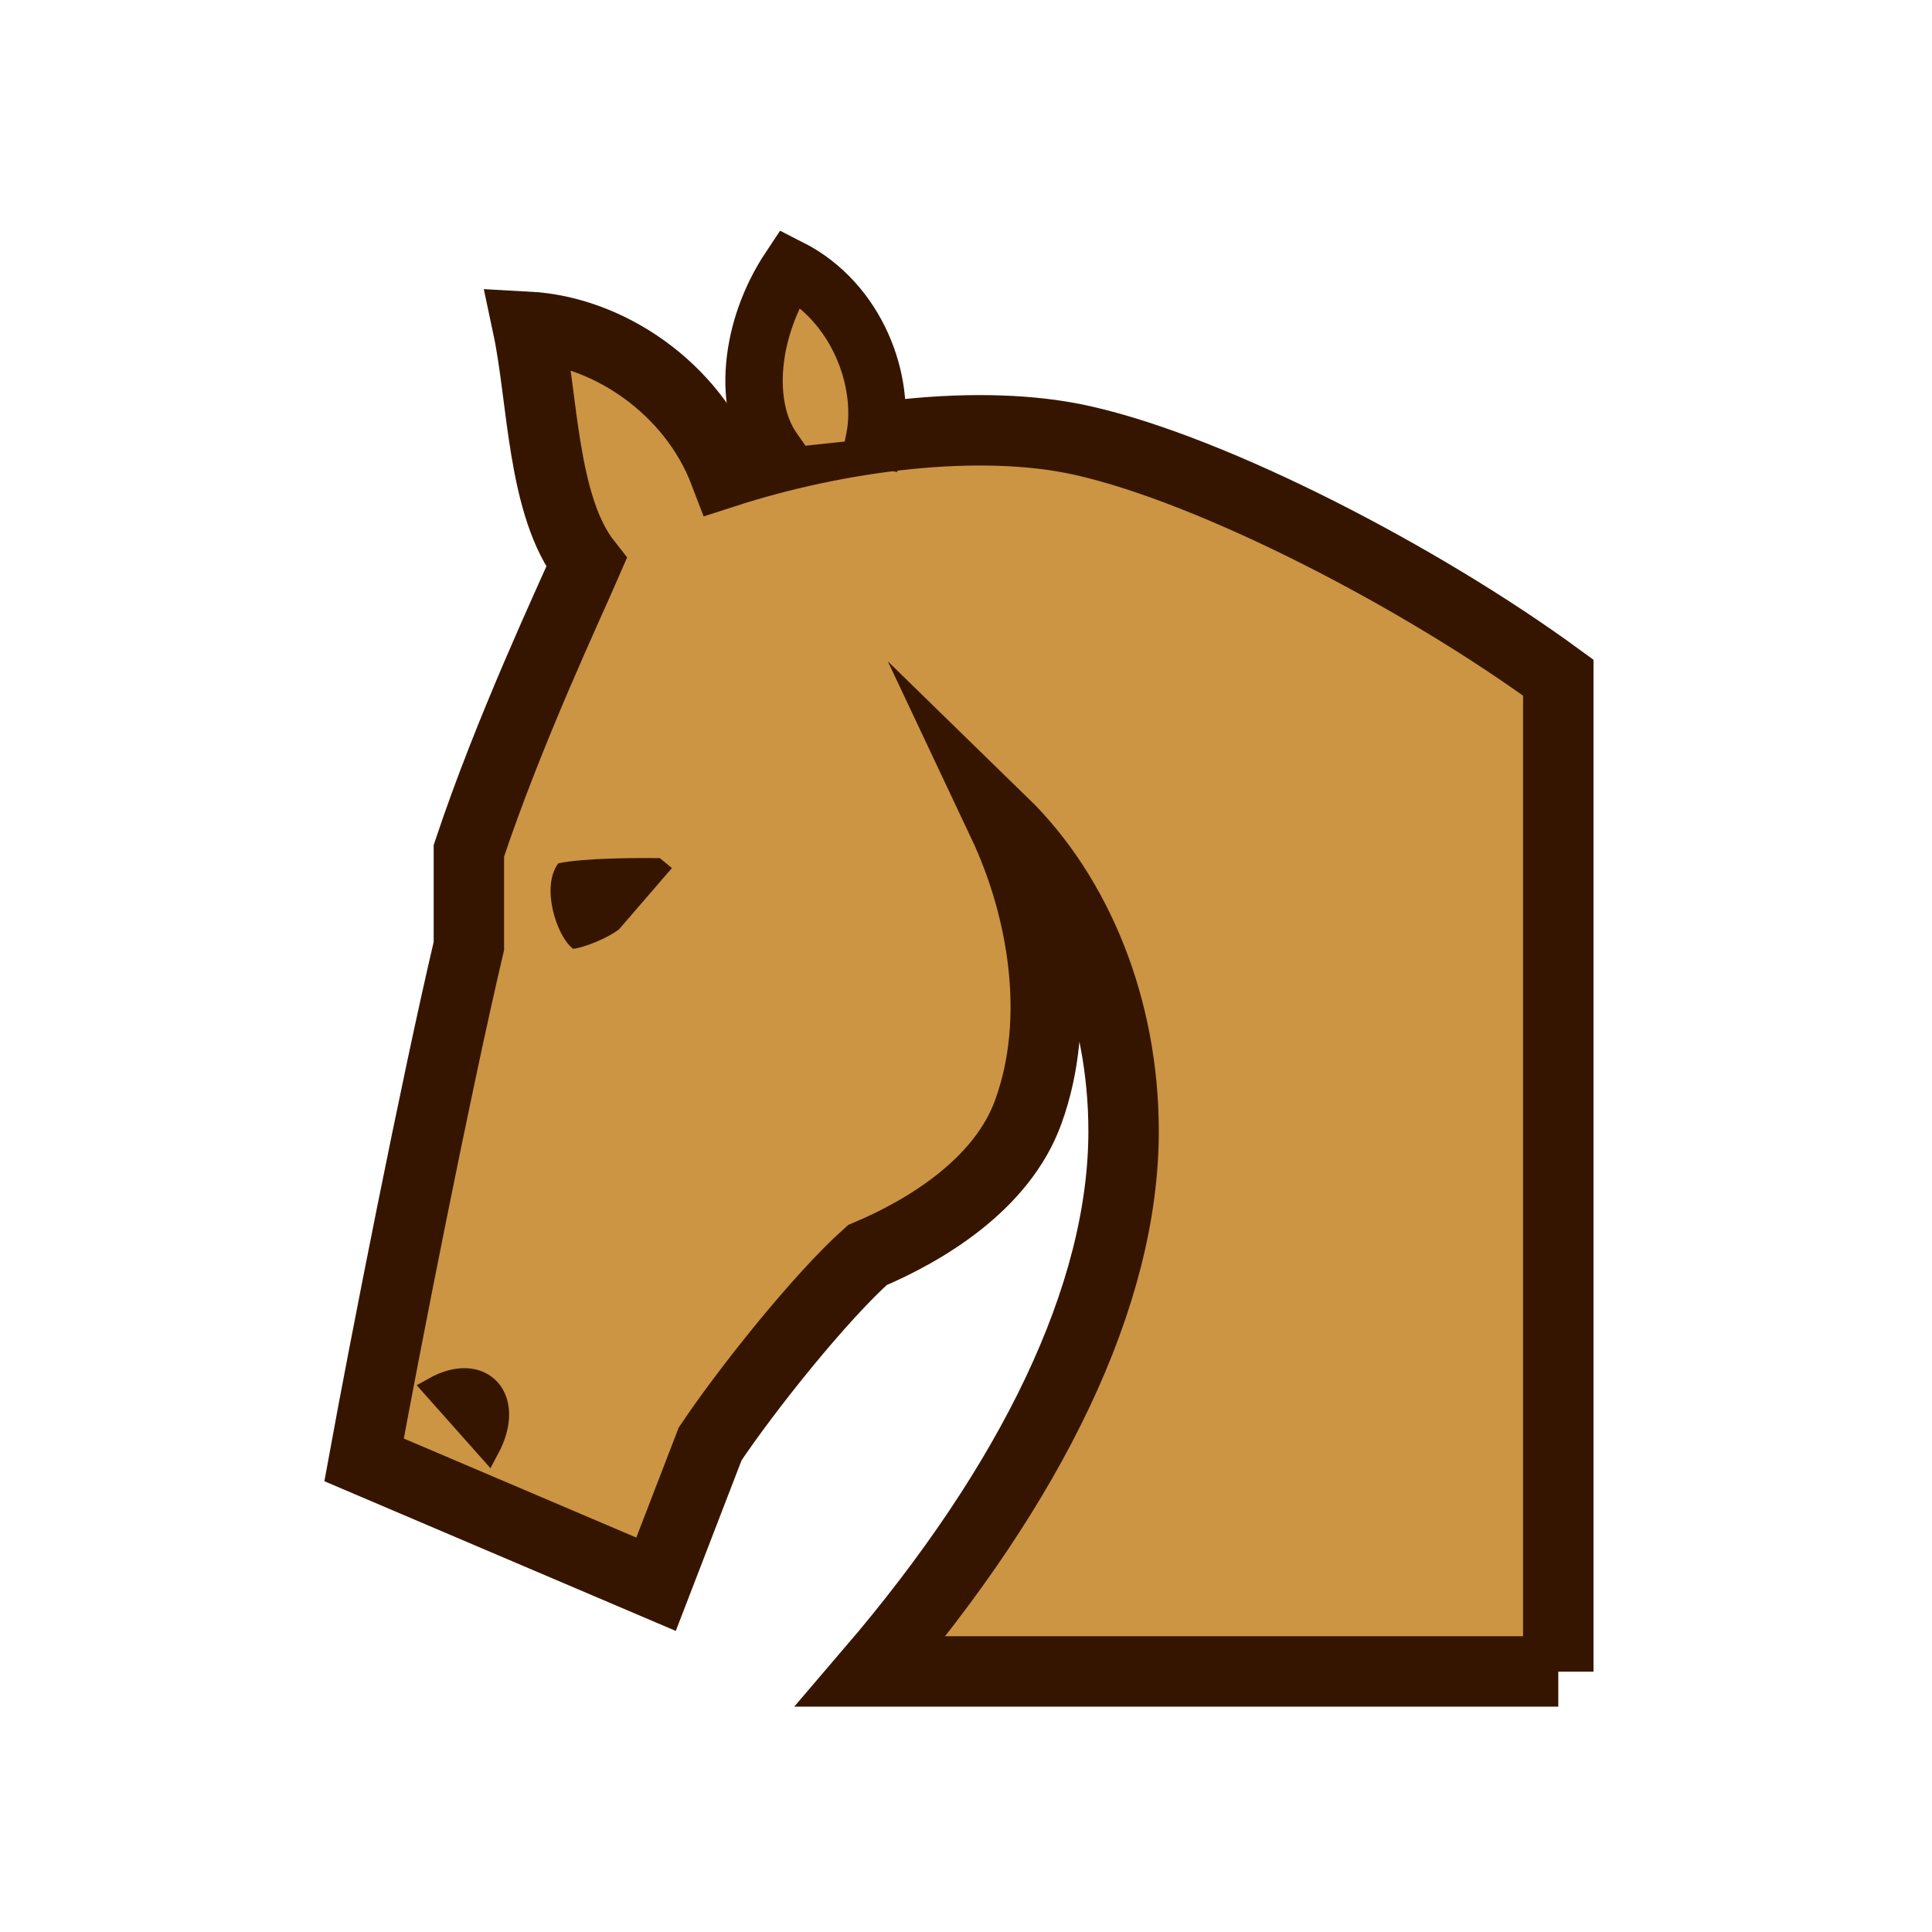
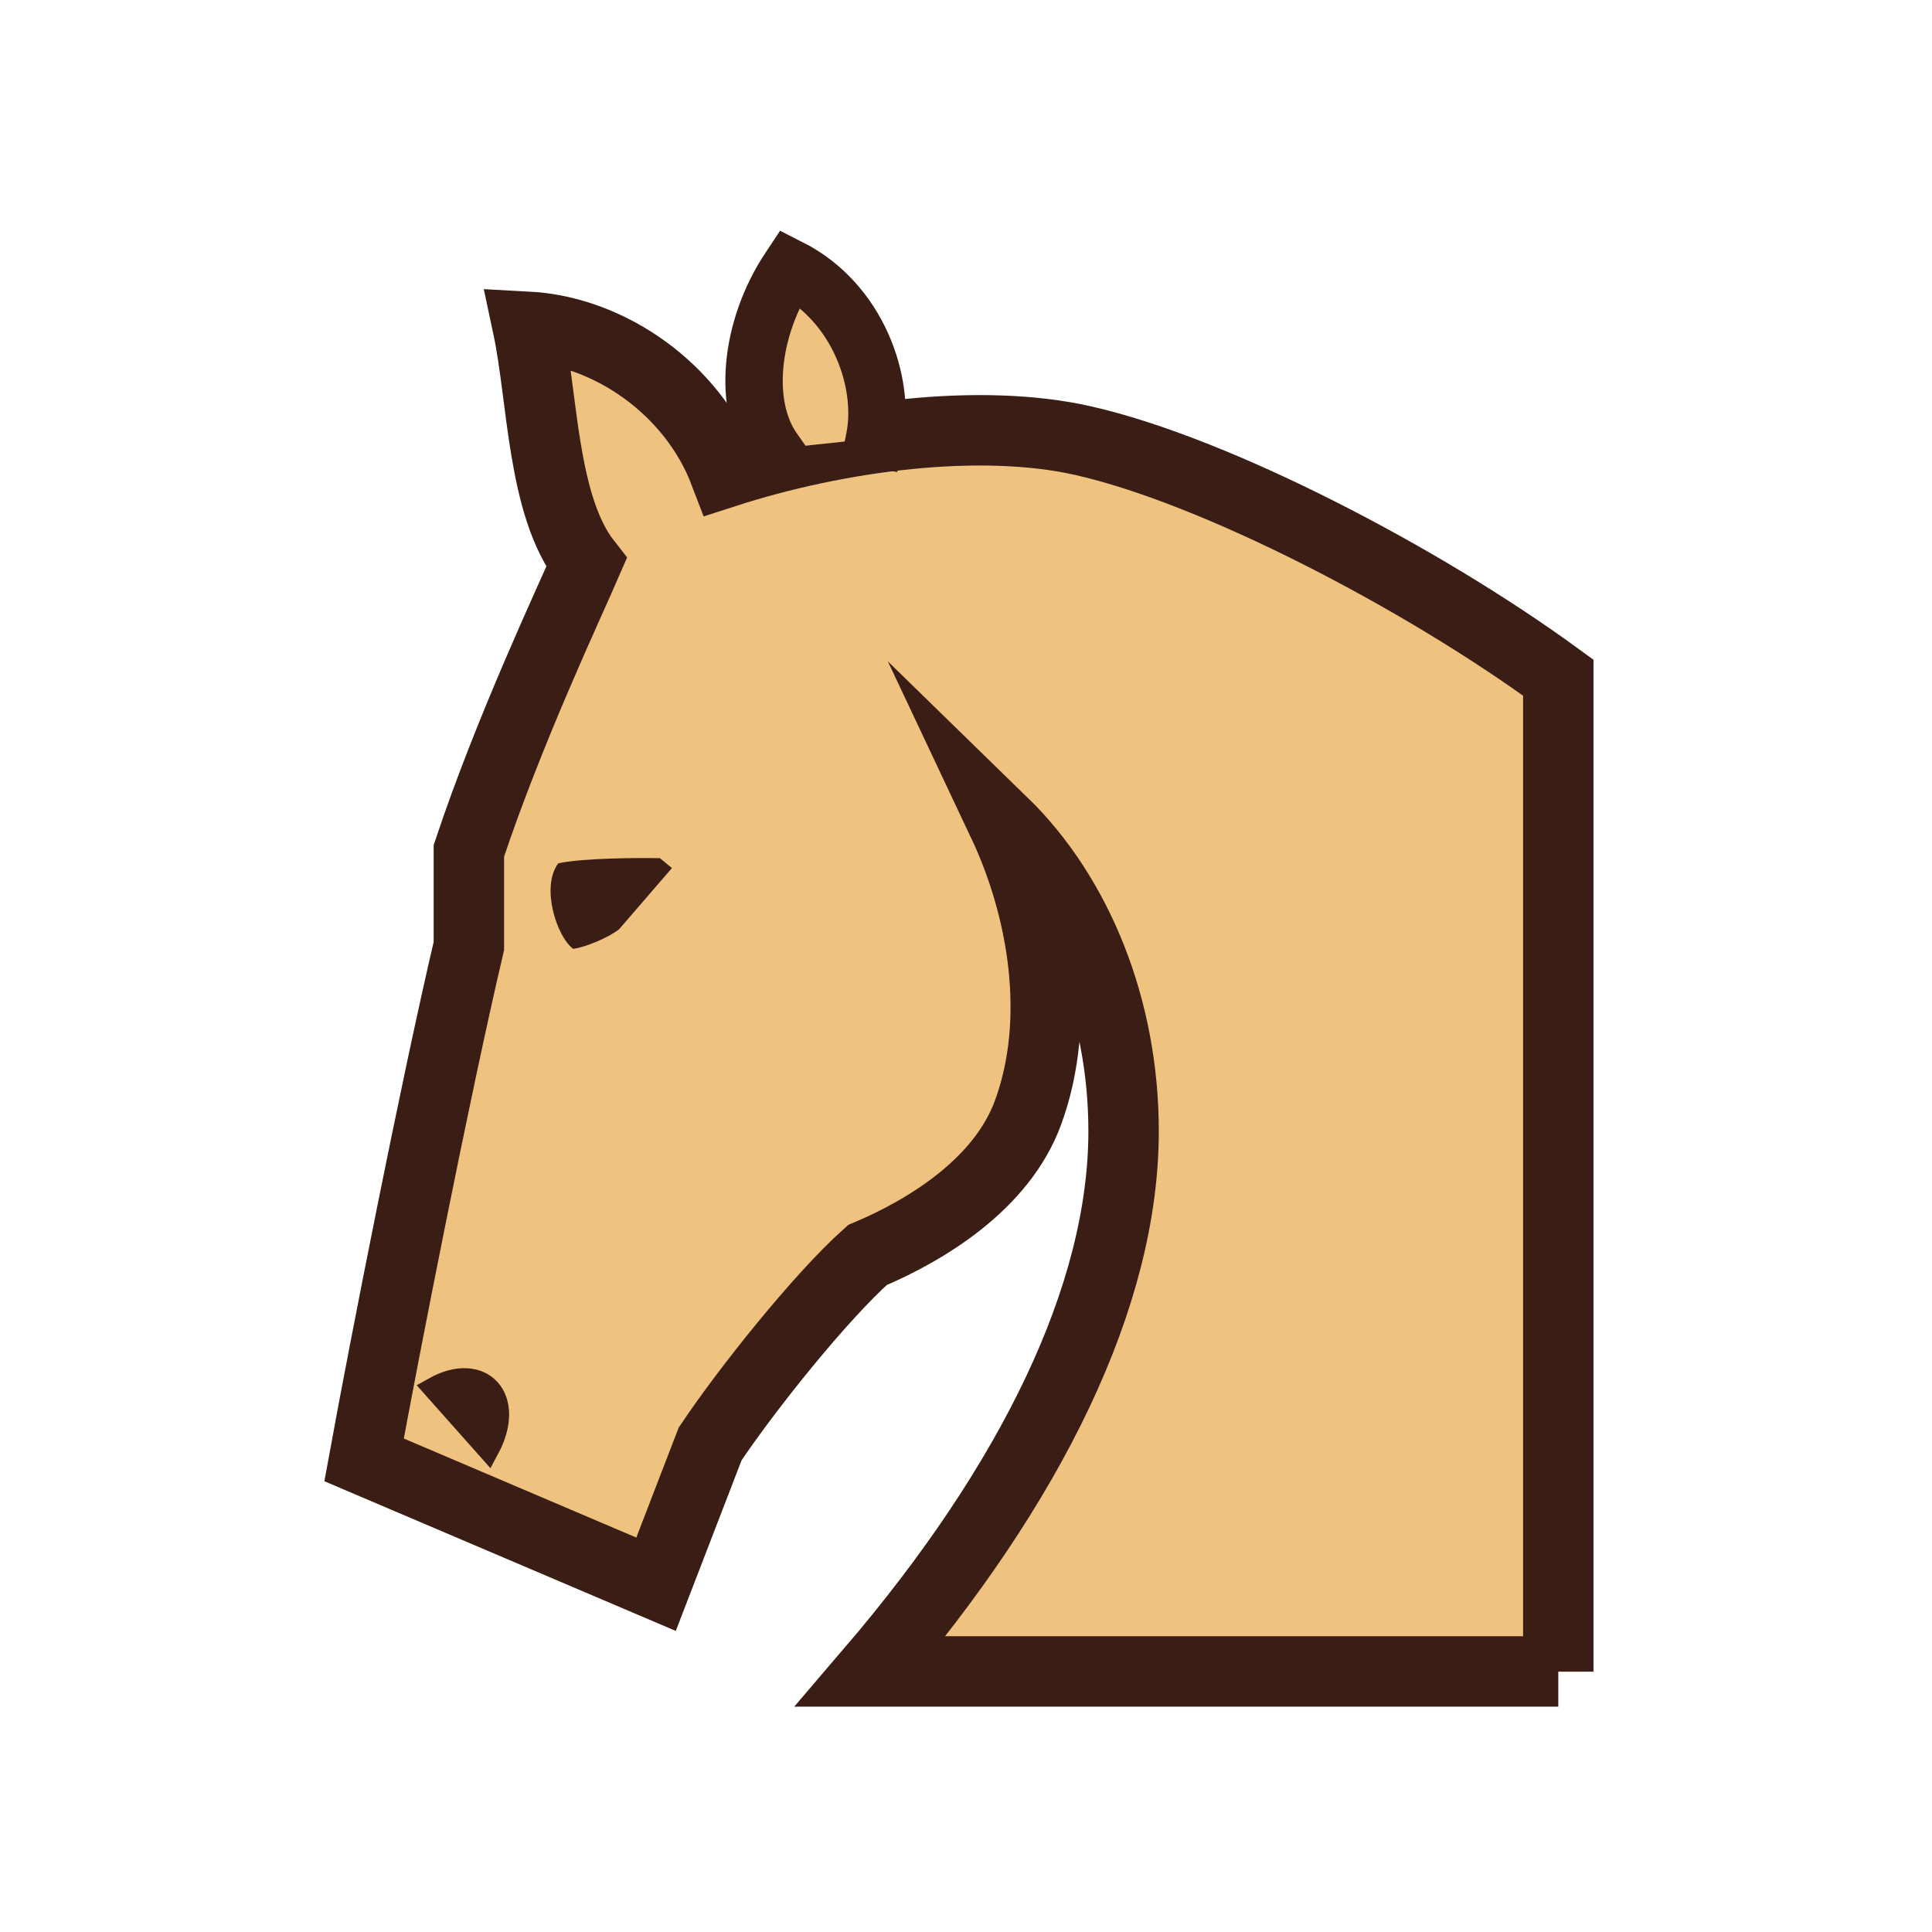
<svg xmlns="http://www.w3.org/2000/svg" width="800" height="800" viewBox="0 0 800 800" fill="none">
-   <path d="M645.254 692.2V280.6C588.054 238.8 502.954 194.8 448.654 182.5C406.054 172.8 347.354 180.4 300.054 195.7C286.754 160.8 252.054 137.1 218.554 135.3C224.854 164.9 224.454 209.6 242.854 233C235.854 249.2 210.754 302.4 194.154 352.3V391.7C180.254 450.8 159.254 557.9 150.754 604.5L271.654 656L294.054 597.9C309.254 575.2 339.754 537 359.154 519.7C383.554 509.4 414.954 490.3 425.754 460.5C439.754 422.1 432.054 376.2 415.254 340.6C446.254 370.8 465.254 417.6 465.254 468.4C465.254 536.5 427.154 614.3 360.554 692.1H645.254V692.2Z" fill="#CC9544" stroke="#361500" stroke-width="29.16" stroke-miterlimit="10" stroke-linecap="round" />
-   <path d="M179.754 574.8C199.154 563.9 213.654 578.6 202.154 600L179.754 574.8Z" fill="#361500" stroke="#361500" stroke-width="9.169" stroke-miterlimit="10" />
-   <path d="M231.454 357.9C224.554 367.4 230.854 387.2 237.454 392.4C241.954 391.8 251.554 388 256.054 384.4L277.554 359.5L273.054 355.8C264.254 355.7 242.354 355.7 231.454 357.9V357.9Z" fill="#361500" stroke="#361500" stroke-width="0.952" stroke-miterlimit="10" />
-   <path d="M320.054 186C307.554 168.1 310.154 136.3 327.054 110.9C355.254 125.2 366.754 158.3 362.154 181.5" fill="#CC9544" />
-   <path d="M320.054 186C307.554 168.1 310.154 136.3 327.054 110.9C355.254 125.2 366.754 158.3 362.154 181.5" stroke="#361500" stroke-width="23.76" stroke-miterlimit="10" stroke-linecap="square" />
+   <path d="M645.254 692.2V280.6C588.054 238.8 502.954 194.8 448.654 182.5C406.054 172.8 347.354 180.4 300.054 195.7C286.754 160.8 252.054 137.1 218.554 135.3C224.854 164.9 224.454 209.6 242.854 233C235.854 249.2 210.754 302.4 194.154 352.3V391.7C180.254 450.8 159.254 557.9 150.754 604.5L271.654 656L294.054 597.9C309.254 575.2 339.754 537 359.154 519.7C383.554 509.4 414.954 490.3 425.754 460.5C439.754 422.1 432.054 376.2 415.254 340.6C446.254 370.8 465.254 417.6 465.254 468.4C465.254 536.5 427.154 614.3 360.554 692.1H645.254V692.2Z" fill="#EFC280" stroke="#3A1D14" stroke-width="29.16" stroke-miterlimit="10" stroke-linecap="round" />
+   <path d="M179.754 574.8C199.154 563.9 213.654 578.6 202.154 600L179.754 574.8Z" fill="#3A1D14" stroke="#3A1D14" stroke-width="9.169" stroke-miterlimit="10" />
+   <path d="M231.454 357.9C224.554 367.4 230.854 387.2 237.454 392.4C241.954 391.8 251.554 388 256.054 384.4L277.554 359.5L273.054 355.8C264.254 355.7 242.354 355.7 231.454 357.9V357.9Z" fill="#3A1D14" stroke="#3A1D14" stroke-width="0.952" stroke-miterlimit="10" />
+   <path d="M320.054 186C307.554 168.1 310.154 136.3 327.054 110.9C355.254 125.2 366.754 158.3 362.154 181.5" fill="#EFC280" />
+   <path d="M320.054 186C307.554 168.1 310.154 136.3 327.054 110.9C355.254 125.2 366.754 158.3 362.154 181.5" stroke="#3A1D14" stroke-width="23.76" stroke-miterlimit="10" stroke-linecap="square" />
</svg>
